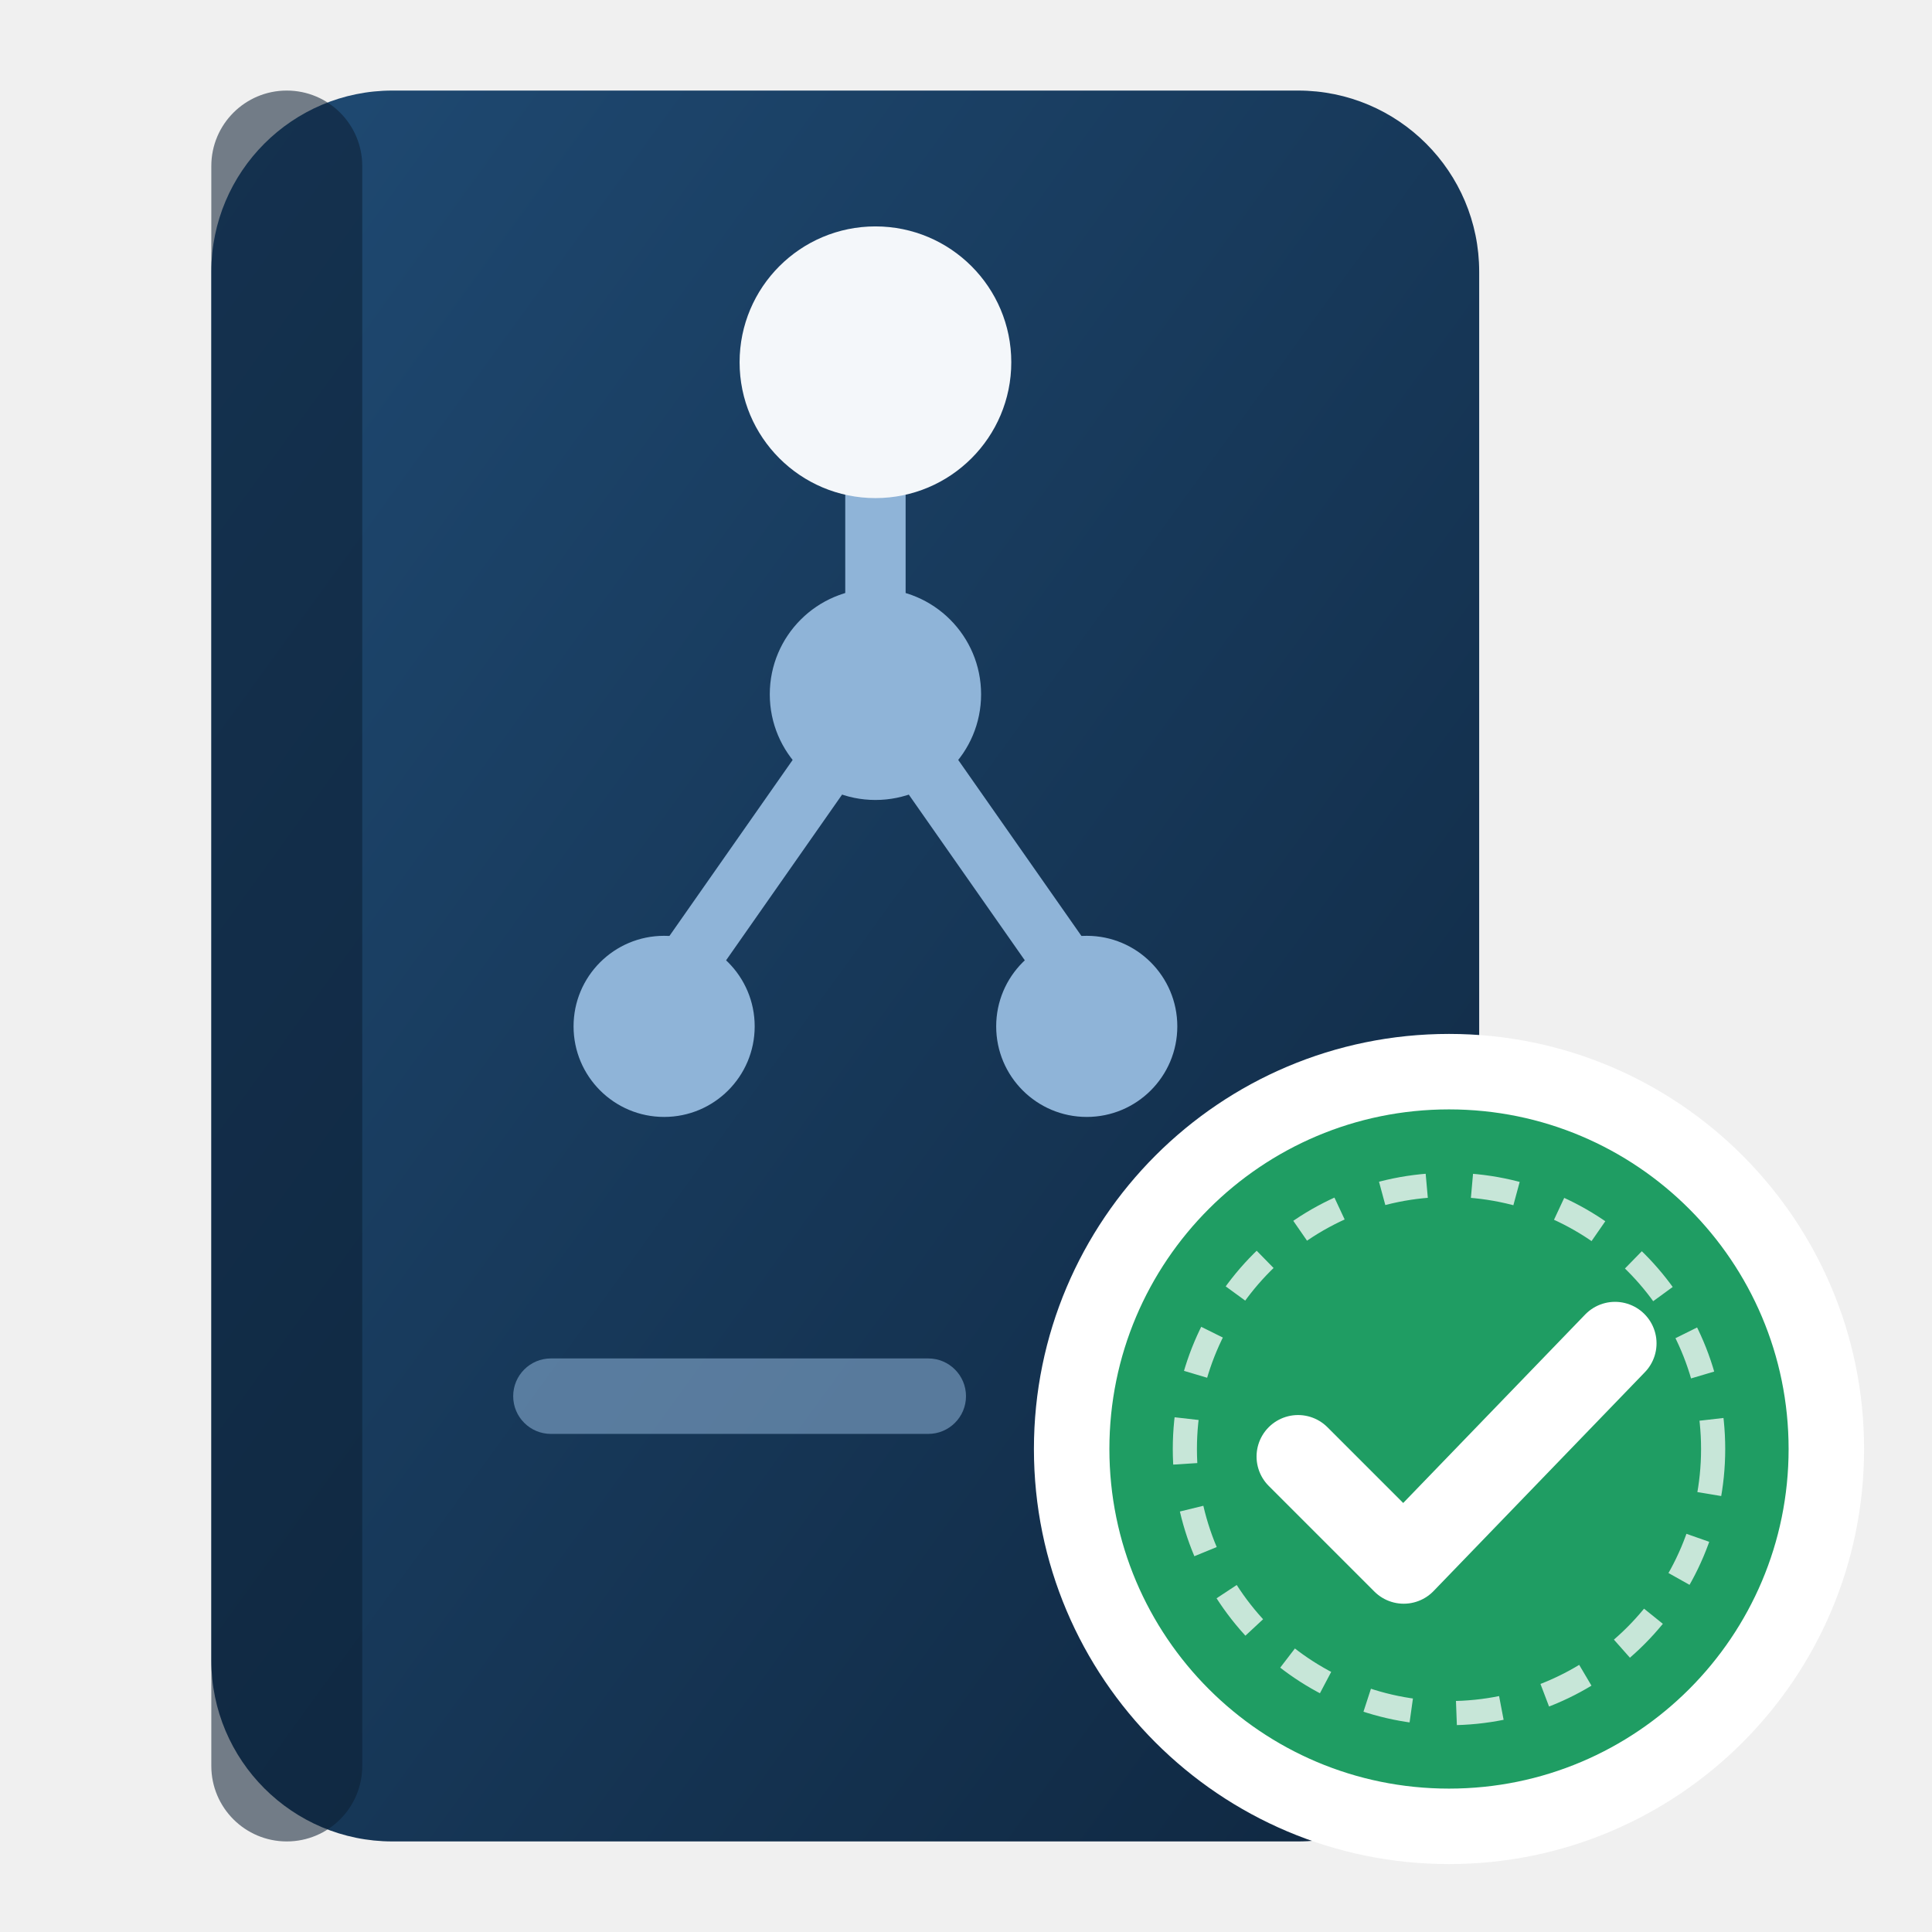
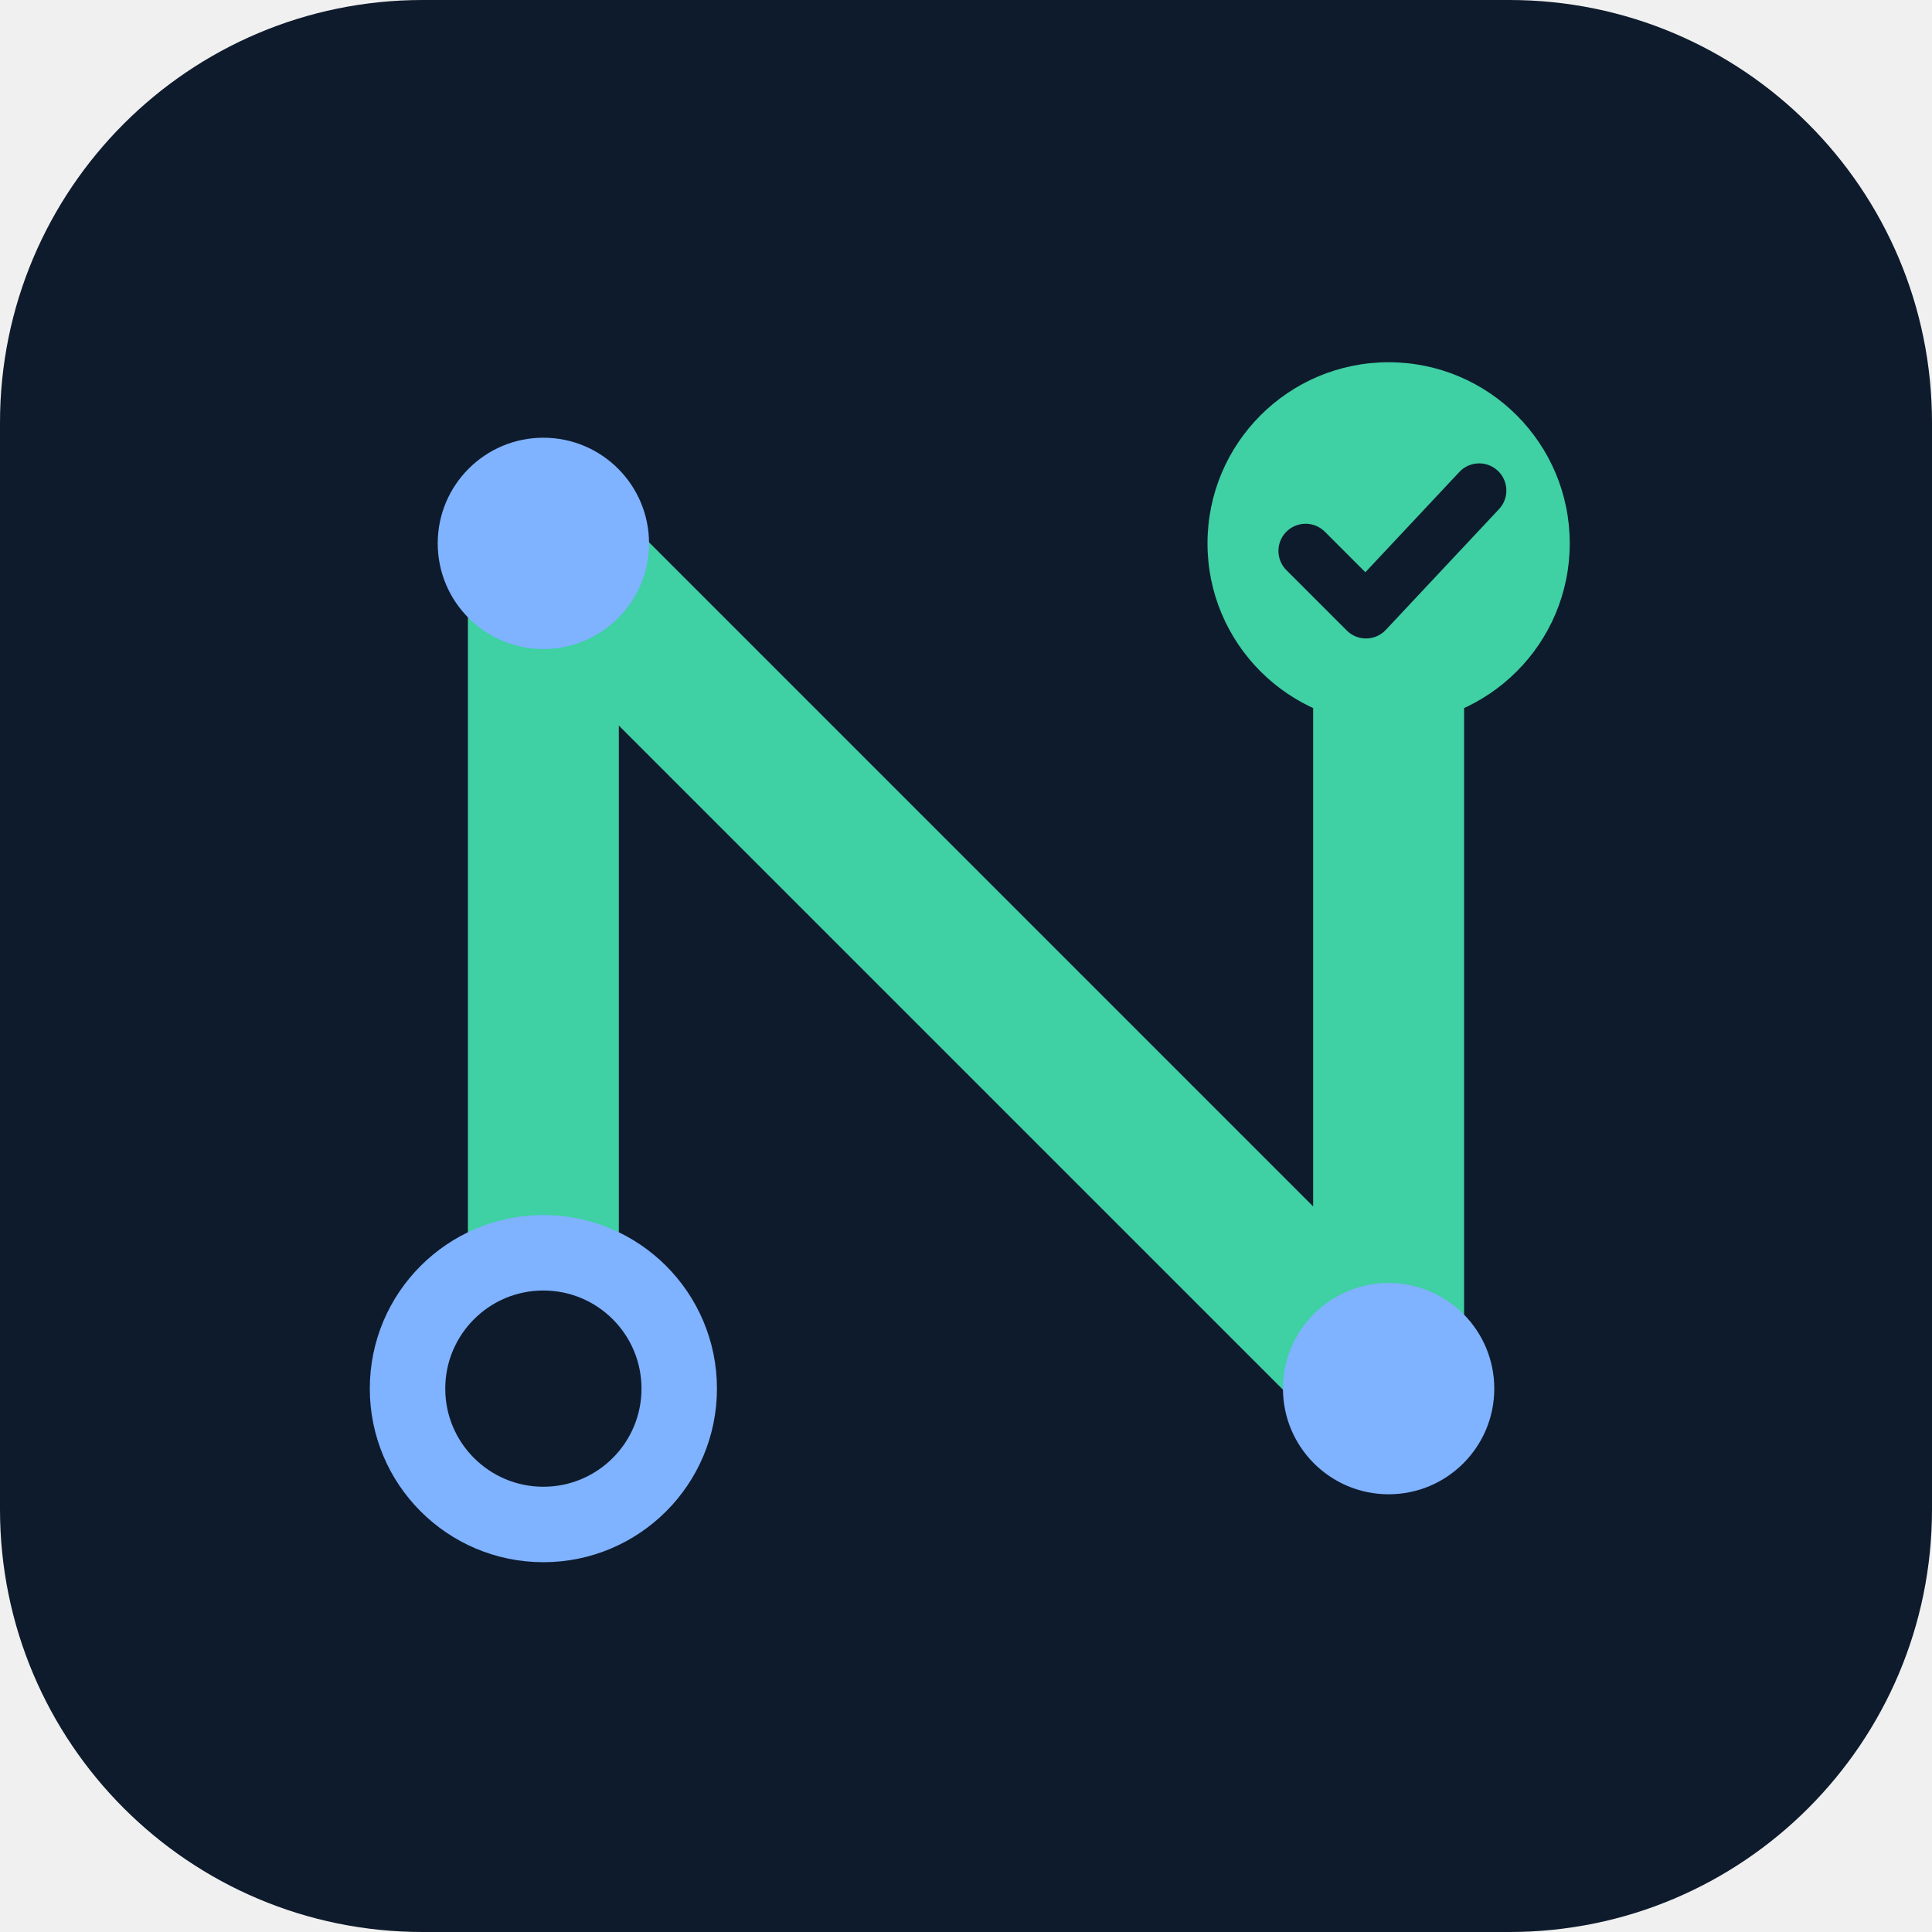
<svg xmlns="http://www.w3.org/2000/svg" viewBox="0 0 128 128" width="128" height="128" role="img" aria-labelledby="t">
-   <defs>
-     <linearGradient id="cover" x1="0" y1="0" x2="1" y2="1">
-       <stop offset="0" stop-color="#1F4A73" />
-       <stop offset="1" stop-color="#0F2740" />
-     </linearGradient>
-   </defs>
-   <rect x="14" y="6" width="84" height="116" rx="12" fill="url(#cover)" />
-   <rect x="14" y="6" width="10" height="116" rx="5" fill="#0B1E31" opacity=".55" />
-   <path d="M58 26 V46 M58 46 L44 66 M58 46 L72 66" stroke="#8FB4D8" stroke-width="4" stroke-linecap="round" fill="none" />
-   <circle cx="58" cy="24" r="9" fill="#F4F7FA" />
-   <circle cx="58" cy="46" r="7" fill="#8FB4D8" />
-   <circle cx="44" cy="68" r="6" fill="#8FB4D8" />
-   <circle cx="72" cy="68" r="6" fill="#8FB4D8" />
-   <rect x="34" y="90" width="30" height="5" rx="2.5" fill="#8FB4D8" opacity=".55" />
-   <circle cx="96" cy="96" r="25" fill="#1F9D63" stroke="#FFFFFF" stroke-width="5" />
-   <circle cx="96" cy="96" r="17.5" fill="none" stroke="#FFFFFF" stroke-width="1.6" stroke-dasharray="3 3" opacity=".75" />
-   <path d="M86 96.5 L93 103.5 L107 89" stroke="#FFFFFF" stroke-width="5.5" stroke-linecap="round" stroke-linejoin="round" fill="none" />
+   <g>
+     <rect width="128" height="128" rx="28" fill="#0E1B2C" />
+     <path d="M36 92 V36 L92 92 V36" fill="none" stroke="#3FD0A4" stroke-width="10" stroke-linecap="round" stroke-linejoin="round" />
+     <circle cx="36" cy="92" r="9" fill="#0E1B2C" stroke="#7FB2FF" stroke-width="5" />
+     <circle cx="36" cy="36" r="7" fill="#7FB2FF" />
+     <circle cx="92" cy="92" r="7" fill="#7FB2FF" />
+     <circle cx="92" cy="36" r="12" fill="#3FD0A4" />
+     <path d="M86.5 36.5 L90.5 40.5 L98 32.5" fill="none" stroke="#0E1B2C" stroke-width="3.6" stroke-linecap="round" stroke-linejoin="round" />
+   </g>
</svg>
